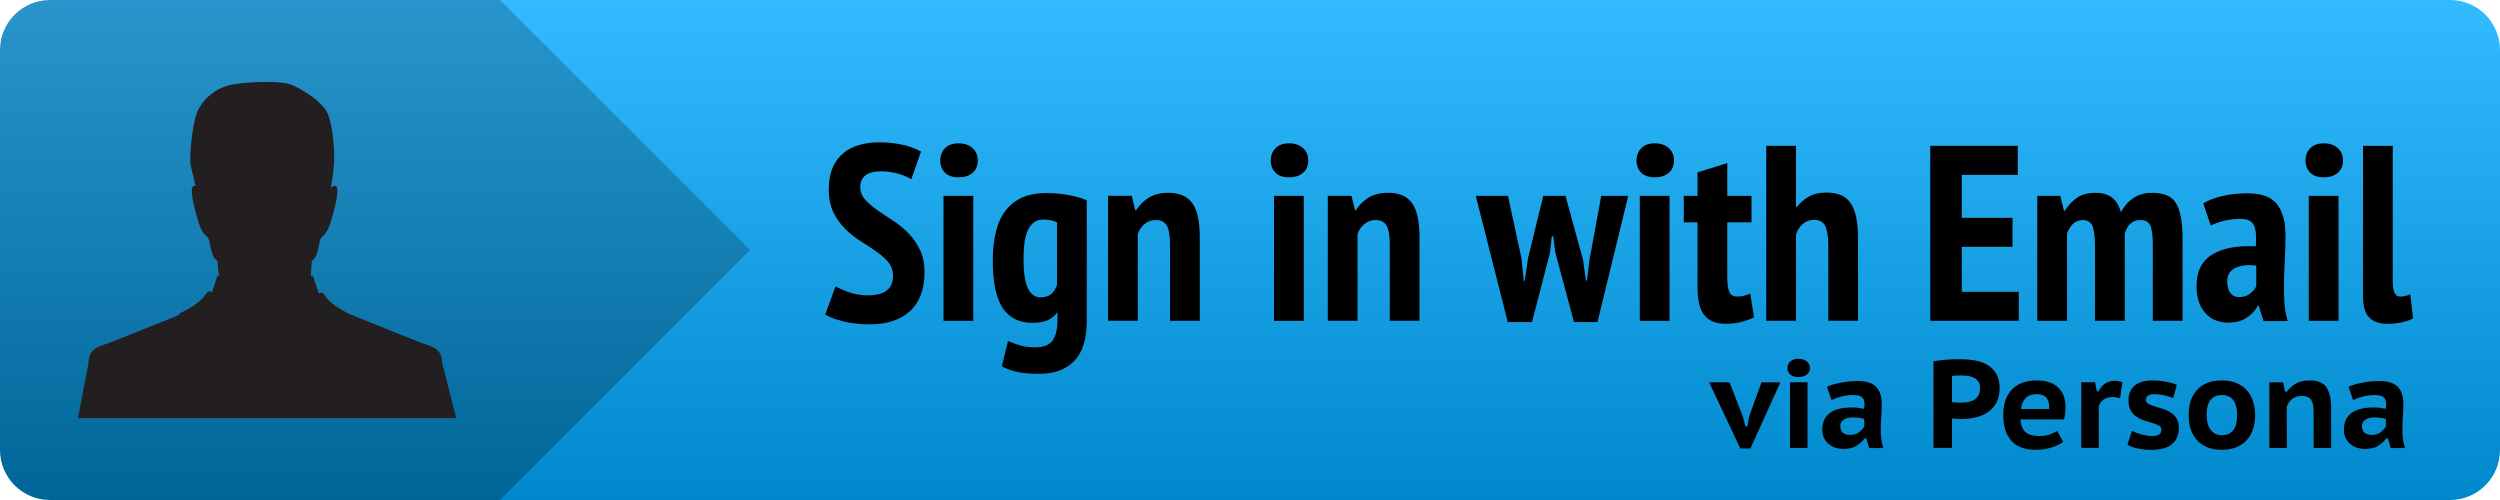
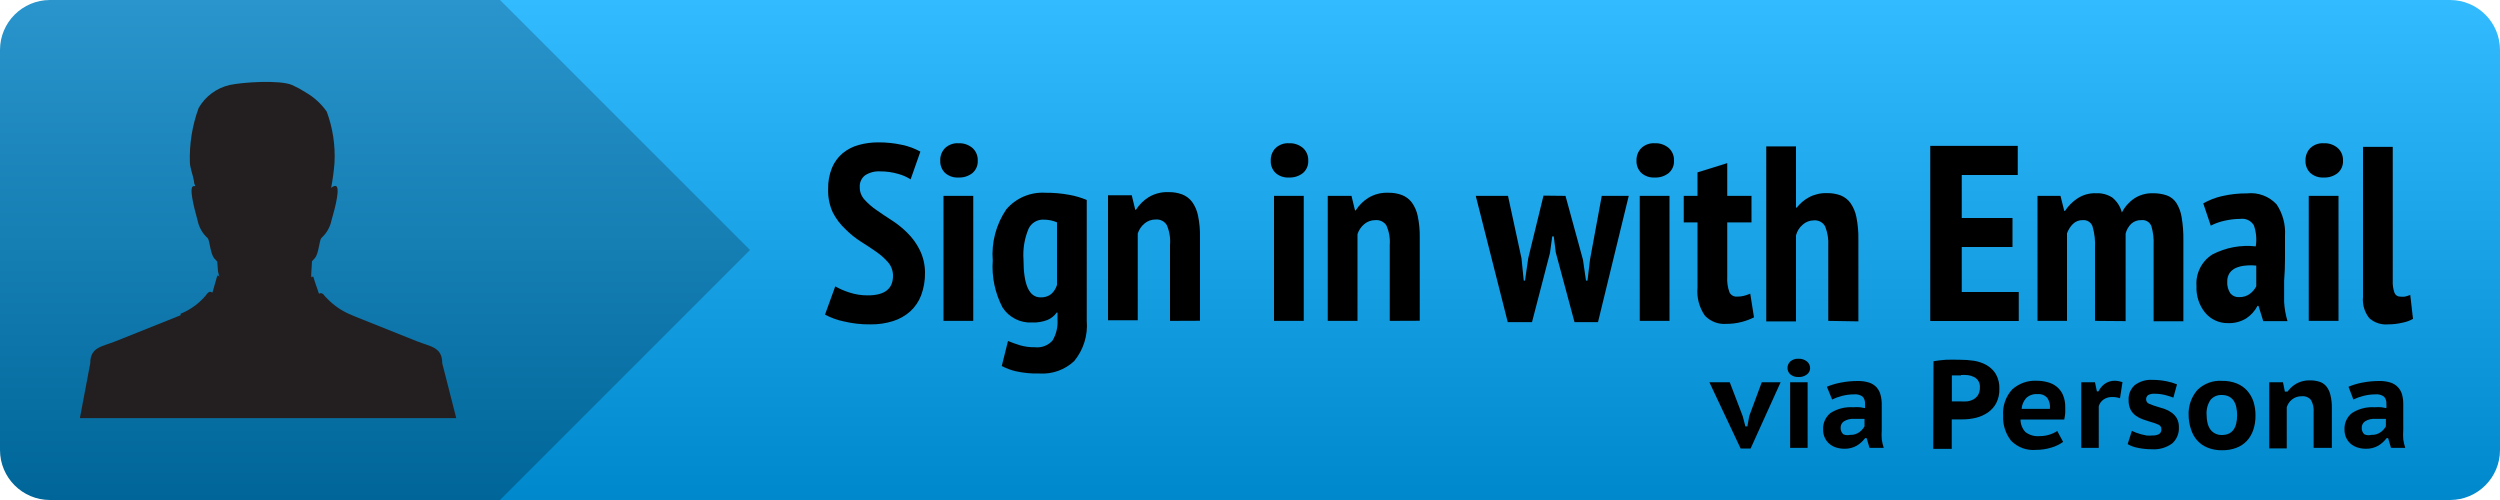
- <svg xmlns="http://www.w3.org/2000/svg" xmlns:xlink="http://www.w3.org/1999/xlink" version="1.1" x="0px" y="0px" width="200px" height="40px" viewBox="0 0 200 40" overflow="visible" enable-background="new 0 0 200 40" xml:space="preserve">
+ <svg xmlns="http://www.w3.org/2000/svg" viewBox="0 0 200 40">
  <defs>
- </defs>
-   <g>
-     <defs>
-       <polygon id="SVGID_2_" points="200,0 39,0 59,20 39,40 200,40   " />
-     </defs>
-     <clipPath id="SVGID_3_">
-       <use xlink:href="#SVGID_2_" overflow="visible" />
+     <style>.cls-1{fill:none;}.cls-2{clip-path:url(#clip-path);}.cls-3{fill:url(#linear-gradient);}.cls-4{clip-path:url(#clip-path-2);}.cls-5{fill:url(#linear-gradient-2);}.cls-6{fill:#231f20;}</style>
+     <clipPath id="clip-path">
+       <polygon id="SVGID" class="cls-1" points="200 0 39 0 59 20 39 40 200 40 200 0" />
    </clipPath>
-     <linearGradient id="SVGID_4_" gradientUnits="userSpaceOnUse" x1="99.999" y1="0" x2="99.999" y2="40.001">
-       <stop offset="0" style="stop-color:#33BBFF" />
-       <stop offset="1" style="stop-color:#0088CC" />
+     <linearGradient id="linear-gradient" x1="100" x2="100" y2="40" gradientUnits="userSpaceOnUse">
+       <stop offset="0" stop-color="#3bf" />
+       <stop offset="1" stop-color="#08c" />
    </linearGradient>
-     <path clip-path="url(#SVGID_3_)" fill="url(#SVGID_4_)" d="M200,36c0,2.209-1.791,4-4,4H4c-2.209,0-4-1.791-4-4V4   c0-2.209,1.791-4,4-4h192c2.209,0,4,1.791,4,4V36z" />
+     <clipPath id="clip-path-2">
+       <polygon id="SVGID-2" data-name="SVGID" class="cls-1" points="0 0 40 0 60 20 40 40 0 40 0 0" />
+     </clipPath>
+     <linearGradient id="linear-gradient-2" x1="100" x2="100" y2="40" gradientUnits="userSpaceOnUse">
+       <stop offset="0" stop-color="#2995cc" />
+       <stop offset="1" stop-color="#069" />
+     </linearGradient>
+   </defs>
+   <g id="Background">
+     <g class="cls-2">
+       <rect class="cls-3" width="200" height="40" rx="4" ry="4" />
+     </g>
+     <g class="cls-4">
+       <rect class="cls-5" width="200" height="40" rx="4" ry="4" />
+     </g>
+     <path d="M139.42,33.3l.21.81h.16l.15-.83,1-2.7h1.51l-2.4,5.3h-.8l-2.5-5.3h1.63Z" />
+     <path d="M143,29.45a.7.7,0,0,1,.23-.54.92.92,0,0,1,.65-.21,1,1,0,0,1,.68.22.68.68,0,0,1,.25.53.63.63,0,0,1-.25.5,1,1,0,0,1-.68.21.93.93,0,0,1-.65-.21A.65.65,0,0,1,143,29.45Zm.21,1.13h1.4v5.25h-1.4Z" />
+     <path d="M146.15,30.94a5.28,5.28,0,0,1,1.11-.33,6.93,6.93,0,0,1,1.36-.13,2.84,2.84,0,0,1,.92.13,1.4,1.4,0,0,1,.59.38,1.43,1.43,0,0,1,.31.59,2.83,2.83,0,0,1,.1.76q0,.51,0,1t0,1.06a5.41,5.41,0,0,0,0,.74,3.94,3.94,0,0,0,.16.69h-1.14l-.23-.78h-.12a2.41,2.41,0,0,1-.66.6,1.92,1.92,0,0,1-1,.25,2.1,2.1,0,0,1-.69-.11,1.55,1.55,0,0,1-.54-.31,1.44,1.44,0,0,1-.35-.49,1.47,1.47,0,0,1-.12-.61,1.59,1.59,0,0,1,.59-1.34,3,3,0,0,1,1.81-.46,3.59,3.59,0,0,1,.56,0l.39.07a2.68,2.68,0,0,0,0-.36.74.74,0,0,0-.19-.56,1,1,0,0,0-.71-.18,3.82,3.82,0,0,0-.93.12,4.2,4.2,0,0,0-.8.29ZM148,34.79a1.18,1.18,0,0,0,.75-.22,1.5,1.5,0,0,0,.41-.46v-.6l-.15,0-.23,0-.25,0h-.22a1.34,1.34,0,0,0-.8.2.59.59,0,0,0-.26.49.68.68,0,0,0,.21.54A.81.81,0,0,0,148,34.79Z" />
+     <path d="M154.68,28.9c.3-.05.63-.1,1-.12s.73,0,1.1,0a7.63,7.63,0,0,1,1.13.08,3,3,0,0,1,1,.34,2.07,2.07,0,0,1,.75.71,2.22,2.22,0,0,1,.29,1.21,2.36,2.36,0,0,1-.25,1.13,2.14,2.14,0,0,1-.67.75,2.87,2.87,0,0,1-.94.42,4.41,4.41,0,0,1-1.09.13h-.68l-.18,0v2.36h-1.48Zm2.2,1.13h-.41l-.32,0v2.08l.13,0,.19,0h.32a4.14,4.14,0,0,0,.58,0,1.4,1.4,0,0,0,.52-.17,1,1,0,0,0,.36-.35,1.14,1.14,0,0,0,.14-.61.84.84,0,0,0-.47-.82,1.56,1.56,0,0,0-.49-.15A3.89,3.89,0,0,0,156.88,30Z" />
+     <path d="M165.05,35.35a3,3,0,0,1-.92.45,4.15,4.15,0,0,1-1.25.19,2.46,2.46,0,0,1-2-.74,3,3,0,0,1-.63-2,2.81,2.81,0,0,1,.71-2.08,2.72,2.72,0,0,1,2-.71,3.32,3.32,0,0,1,.83.11,2,2,0,0,1,.73.35,1.76,1.76,0,0,1,.51.66,2.41,2.41,0,0,1,.19,1c0,.14,0,.29,0,.46a4.38,4.38,0,0,1-.08.52h-3.5a1.48,1.48,0,0,0,.39,1,1.61,1.61,0,0,0,1.13.33,2.59,2.59,0,0,0,1.42-.41ZM163,31.53a1.17,1.17,0,0,0-.92.33,1.45,1.45,0,0,0-.35.85h2.26a1.27,1.27,0,0,0-.2-.87A.92.92,0,0,0,163,31.53Z" />
+     <path d="M169.6,31.86a1.89,1.89,0,0,0-.6-.1,1.19,1.19,0,0,0-.73.21,1,1,0,0,0-.37.53v3.33h-1.4V30.58h1.1l.15.73h.13a1.54,1.54,0,0,1,.54-.63,1.36,1.36,0,0,1,.76-.22,2.1,2.1,0,0,1,.62.11Z" />
+     <path d="M170.55,34.47l.33.14.4.13.44.1a2.53,2.53,0,0,0,.46,0,1.12,1.12,0,0,0,.54-.11.43.43,0,0,0,.19-.41.38.38,0,0,0-.26-.36,5.2,5.2,0,0,0-.64-.22l-.58-.19a2.23,2.23,0,0,1-.56-.29,1.46,1.46,0,0,1-.42-.48,1.58,1.58,0,0,1-.16-.76,1.49,1.49,0,0,1,.49-1.21,2.12,2.12,0,0,1,1.41-.42,5.7,5.7,0,0,1,1.13.11,4.2,4.2,0,0,1,.84.25l-.29,1.06a6.49,6.49,0,0,0-.67-.21,3.3,3.3,0,0,0-.82-.1,1,1,0,0,0-.52.1.4.4,0,0,0-.17.37.37.37,0,0,0,.26.34,5.44,5.44,0,0,0,.65.23l.58.18a2.13,2.13,0,0,1,.55.29,1.49,1.49,0,0,1,.42.46,1.42,1.42,0,0,1,.16.71,1.61,1.61,0,0,1-.54,1.3,2.48,2.48,0,0,1-1.63.46,5.42,5.42,0,0,1-1.1-.11,2.55,2.55,0,0,1-.83-.3Z" />
+     <path d="M175.09,33.21a2.88,2.88,0,0,1,.69-2,2.56,2.56,0,0,1,2-.74,3,3,0,0,1,1.17.21,2.24,2.24,0,0,1,.83.58,2.49,2.49,0,0,1,.5.88,3.56,3.56,0,0,1,.16,1.1,3.49,3.49,0,0,1-.18,1.16,2.42,2.42,0,0,1-.52.88,2.23,2.23,0,0,1-.84.55,3.12,3.12,0,0,1-1.12.19,3,3,0,0,1-1.18-.21,2.25,2.25,0,0,1-.83-.58,2.44,2.44,0,0,1-.49-.88A3.61,3.61,0,0,1,175.09,33.21Zm1.44,0a2.63,2.63,0,0,0,.07.62,1.53,1.53,0,0,0,.21.5,1.09,1.09,0,0,0,.38.34,1.12,1.12,0,0,0,.56.13q1.22,0,1.22-1.6a3,3,0,0,0-.07-.64,1.48,1.48,0,0,0-.21-.51,1,1,0,0,0-.38-.33,1.23,1.23,0,0,0-.57-.12,1.11,1.11,0,0,0-.89.38A1.88,1.88,0,0,0,176.53,33.21Z" />
+     <path d="M185.09,35.83V33a1.76,1.76,0,0,0-.21-1,.84.84,0,0,0-.74-.3,1.21,1.21,0,0,0-.77.25,1.26,1.26,0,0,0-.43.63q0,.82,0,1.65t0,1.64h-1.4V30.58h1.1l.15.75H183a2.3,2.3,0,0,1,.69-.63,2.11,2.11,0,0,1,1.12-.27,2.41,2.41,0,0,1,.75.11,1.15,1.15,0,0,1,.54.36,1.73,1.73,0,0,1,.33.68,4.24,4.24,0,0,1,.12,1.08v3.17Z" />
+     <path d="M187.88,30.94a5.25,5.25,0,0,1,1.1-.33,6.92,6.92,0,0,1,1.35-.13,2.85,2.85,0,0,1,.93.13,1.4,1.4,0,0,1,.59.38,1.45,1.45,0,0,1,.32.59,2.91,2.91,0,0,1,.09.76q0,.51,0,1c0,.33,0,.69,0,1.06a5.41,5.41,0,0,0,0,.74,3.85,3.85,0,0,0,.16.69h-1.14l-.23-.78h-.12a2.38,2.38,0,0,1-.66.6,1.91,1.91,0,0,1-1,.25,2.1,2.1,0,0,1-.7-.11,1.54,1.54,0,0,1-.54-.31,1.47,1.47,0,0,1-.35-.49,1.5,1.5,0,0,1-.12-.61,1.59,1.59,0,0,1,.6-1.34,3,3,0,0,1,1.8-.46,3.61,3.61,0,0,1,.56,0l.39.07a2.52,2.52,0,0,0,0-.36.74.74,0,0,0-.19-.56,1,1,0,0,0-.71-.18,3.82,3.82,0,0,0-.93.12,4.26,4.26,0,0,0-.81.29Zm1.83,3.85a1.19,1.19,0,0,0,.75-.22,1.55,1.55,0,0,0,.41-.46v-.6l-.16,0-.23,0-.25,0H190a1.33,1.33,0,0,0-.8.2.59.59,0,0,0-.26.49.68.68,0,0,0,.2.54A.81.81,0,0,0,189.71,34.79Z" />
  </g>
-   <g>
-     <defs>
-       <polygon id="SVGID_1_" points="0,0 40,0 60,20 40,40 0,40   " />
-     </defs>
-     <clipPath id="SVGID_5_">
-       <use xlink:href="#SVGID_1_" overflow="visible" />
-     </clipPath>
-     <linearGradient id="SVGID_6_" gradientUnits="userSpaceOnUse" x1="99.999" y1="0" x2="99.999" y2="40.001">
-       <stop offset="0" style="stop-color:#2995CC" />
-       <stop offset="1" style="stop-color:#006699" />
-     </linearGradient>
-     <path clip-path="url(#SVGID_5_)" fill="url(#SVGID_6_)" d="M200,36c0,2.209-1.791,4-4,4H4c-2.209,0-4-1.791-4-4V4   c0-2.209,1.791-4,4-4h192c2.209,0,4,1.791,4,4V36z" />
+   <g id="Layer_1" data-name="Layer 1">
+     <path id="vCard" class="cls-6" d="M35.38,29.06c0-1.29-.91-1.32-2-1.75l-5-2-.26-.11h0a5.64,5.64,0,0,1-2-1.37h0L26,23.71v0h0c-.13-.2-.27-.29-.38-.25h0c-.14.07-.11,0-.17-.16-.14-.37-.36-1.07-.39-1.17s-.19.3-.16-.23l.06-1,.22-.24c.33-.38.35-1.37.52-1.61a2.61,2.61,0,0,0,.82-1.42c.33-1.13.73-2.74.31-2.76a.52.52,0,0,0-.34.17,18.8,18.8,0,0,0,.27-2,10.26,10.26,0,0,0-.62-4.11A5.26,5.26,0,0,0,24.47,7.4a8.44,8.44,0,0,0-1.1-.6c-1-.42-3.95-.23-5,0a3.86,3.86,0,0,0-2.48,1.84,11.57,11.57,0,0,0-.7,4.35c0,.41.27,1.1.33,1.52,0,.22.07.22.1.38a.29.29,0,0,0-.12,0c-.42,0,0,1.64.31,2.76a2.61,2.61,0,0,0,.82,1.42c.16.24.19,1.23.52,1.61l.23.25.06.79.11.44c-.05-.12-.15-.21-.2,0L17,23.39a.08.08,0,0,0-.06,0c-.14-.12-.32,0-.49.26a5.17,5.17,0,0,1-2,1.45v.12l-.23.09-5,2c-1.08.43-2,.46-2,1.75l-.83,4.39H36.5Z" />
+     <path d="M71.44,22.07A1.63,1.63,0,0,0,71.06,21a5,5,0,0,0-.95-.85q-.57-.4-1.24-.82a7.31,7.31,0,0,1-1.24-1,4.89,4.89,0,0,1-1-1.32,4.13,4.13,0,0,1-.38-1.86,4.31,4.31,0,0,1,.31-1.73,3.09,3.09,0,0,1,.85-1.16,3.44,3.44,0,0,1,1.28-.66,5.76,5.76,0,0,1,1.58-.21,8.6,8.6,0,0,1,1.9.2,5.15,5.15,0,0,1,1.46.54l-.78,2.22a3.55,3.55,0,0,0-1-.44,5.05,5.05,0,0,0-1.45-.2,2,2,0,0,0-1.2.32,1.11,1.11,0,0,0-.42.94,1.45,1.45,0,0,0,.38,1,5.38,5.38,0,0,0,.95.83q.57.4,1.24.83a7.4,7.4,0,0,1,1.24,1A5,5,0,0,1,73.58,20,4.09,4.09,0,0,1,74,21.79a5,5,0,0,1-.31,1.84,3.36,3.36,0,0,1-.88,1.29,3.79,3.79,0,0,1-1.37.77,5.75,5.75,0,0,1-1.78.26,8.73,8.73,0,0,1-2.17-.24A5.55,5.55,0,0,1,66,25.17l.82-2.26a5.92,5.92,0,0,0,1.1.48,4.62,4.62,0,0,0,1.5.24Q71.44,23.63,71.44,22.07Z" />
+     <path d="M75.22,12.85a1.36,1.36,0,0,1,.38-1,1.44,1.44,0,0,1,1.08-.39,1.61,1.61,0,0,1,1.12.38,1.28,1.28,0,0,1,.42,1,1.22,1.22,0,0,1-.42,1,1.66,1.66,0,0,1-1.12.36,1.48,1.48,0,0,1-1.08-.37A1.29,1.29,0,0,1,75.22,12.85Zm.26,2.82h2.38v10H75.48Z" />
+     <path d="M86.94,25.67a4.46,4.46,0,0,1-1,3.21,3.7,3.7,0,0,1-2.78,1,7.74,7.74,0,0,1-1.94-.19,4.62,4.62,0,0,1-1.08-.41l.5-2q.44.18.95.34a4.07,4.07,0,0,0,1.21.16,1.62,1.62,0,0,0,1.41-.55,2.9,2.9,0,0,0,.39-1.67V25h-.06a1.71,1.71,0,0,1-.75.6,3.11,3.11,0,0,1-1.21.2,2.65,2.65,0,0,1-2.37-1.19,7,7,0,0,1-.79-3.77,6.37,6.37,0,0,1,1.09-4.1,3.81,3.81,0,0,1,3.11-1.32,10.06,10.06,0,0,1,1.94.17,6.3,6.3,0,0,1,1.38.41Zm-3.7-1.88a1.29,1.29,0,0,0,.85-.26,1.6,1.6,0,0,0,.47-.74v-5a2.48,2.48,0,0,0-.49-.16,2.92,2.92,0,0,0-.63-.06,1.27,1.27,0,0,0-1.15.72,5.38,5.38,0,0,0-.41,2.48Q81.88,23.79,83.24,23.79Z" />
+     <path d="M93.6,25.67V19.59A3.26,3.26,0,0,0,93.34,18a.94.94,0,0,0-.88-.44,1.36,1.36,0,0,0-.9.32,1.75,1.75,0,0,0-.54.8v6.94H88.64v-10h1.9l.28,1.16h.06a3.22,3.22,0,0,1,1-1,2.89,2.89,0,0,1,1.62-.41,3,3,0,0,1,1.07.18,1.81,1.81,0,0,1,.79.59,2.81,2.81,0,0,1,.48,1.1A7.73,7.73,0,0,1,96,19v6.66Z" />
+     <path d="M101.66,12.85a1.36,1.36,0,0,1,.38-1,1.44,1.44,0,0,1,1.08-.39,1.61,1.61,0,0,1,1.12.38,1.29,1.29,0,0,1,.42,1,1.23,1.23,0,0,1-.42,1,1.67,1.67,0,0,1-1.12.36,1.48,1.48,0,0,1-1.08-.37A1.29,1.29,0,0,1,101.66,12.85Zm.26,2.82h2.38v10h-2.38Z" />
+     <path d="M111.18,25.67V19.59a3.27,3.27,0,0,0-.26-1.54.94.94,0,0,0-.88-.44,1.36,1.36,0,0,0-.9.32,1.75,1.75,0,0,0-.54.8v6.94h-2.38v-10h1.9l.28,1.16h.06a3.22,3.22,0,0,1,1-1,2.89,2.89,0,0,1,1.62-.41,3,3,0,0,1,1.07.18,1.82,1.82,0,0,1,.79.59,2.8,2.8,0,0,1,.48,1.1,7.73,7.73,0,0,1,.16,1.71v6.66Z" />
+     <path d="M125.24,15.67l1.4,5.12.24,1.66H127l.2-1.68.94-5.1h2.16l-2.46,10.1h-1.88l-1.5-5.58-.16-1.28h-.12L124,20.23l-1.44,5.54h-1.94l-2.56-10.1h2.58l1.08,5,.18,1.78H122l.26-1.8,1.22-5Z" />
+     <path d="M130.92,12.85a1.36,1.36,0,0,1,.38-1,1.44,1.44,0,0,1,1.08-.39,1.61,1.61,0,0,1,1.12.38,1.28,1.28,0,0,1,.42,1,1.22,1.22,0,0,1-.42,1,1.66,1.66,0,0,1-1.12.36,1.48,1.48,0,0,1-1.08-.37A1.29,1.29,0,0,1,130.92,12.85Zm.26,2.82h2.38v10h-2.38Z" />
+     <path d="M134.7,15.67h1.1V13.79l2.38-.74v2.62h1.94v2.12h-1.94v4.36a3.11,3.11,0,0,0,.17,1.22.62.62,0,0,0,.61.36,2.22,2.22,0,0,0,.54-.06,3.45,3.45,0,0,0,.52-.18l.3,1.9a5.16,5.16,0,0,1-1,.37,4.83,4.83,0,0,1-1.22.15,2.13,2.13,0,0,1-1.71-.66A3.39,3.39,0,0,1,135.8,23V17.79h-1.1Z" />
+     <path d="M146.26,25.67v-6a3.58,3.58,0,0,0-.25-1.56.93.93,0,0,0-.91-.48,1.33,1.33,0,0,0-.88.34,1.66,1.66,0,0,0-.54.86v6.88H141.3v-14h2.38v4.9h.06a3.16,3.16,0,0,1,1-.84,2.88,2.88,0,0,1,1.43-.32,3,3,0,0,1,1.08.18,1.79,1.79,0,0,1,.78.6,2.92,2.92,0,0,1,.48,1.13,8.36,8.36,0,0,1,.16,1.79v6.56Z" />
+     <path d="M154.42,11.67h7V14h-4.48v3.44H161v2.32h-4.06v3.6h4.56v2.32h-7.08Z" />
+     <path d="M167.6,25.67V19.85a5.24,5.24,0,0,0-.2-1.75.76.76,0,0,0-.78-.49,1.07,1.07,0,0,0-.79.31,2,2,0,0,0-.47.75v7H163v-10h1.84l.3,1.2h.06a3.53,3.53,0,0,1,1-1,2.54,2.54,0,0,1,1.51-.41,2.18,2.18,0,0,1,1.27.34,2.25,2.25,0,0,1,.77,1.2,3,3,0,0,1,1-1.13,2.59,2.59,0,0,1,1.46-.41,3.33,3.33,0,0,1,1.13.17,1.54,1.54,0,0,1,.76.59,3,3,0,0,1,.43,1.15,10.15,10.15,0,0,1,.14,1.85v6.48h-2.38V19.59a4.59,4.59,0,0,0-.18-1.5.76.76,0,0,0-.8-.48,1.14,1.14,0,0,0-.81.29,1.66,1.66,0,0,0-.45.79v7Z" />
+     <path d="M176.26,16.27a5.43,5.43,0,0,1,1.5-.58,8.63,8.63,0,0,1,2-.22,2.81,2.81,0,0,1,2.37.88,4.06,4.06,0,0,1,.67,2.5q0,.94,0,1.85t-.07,1.78q0,.87,0,1.68a6.62,6.62,0,0,0,.27,1.53h-1.94l-.38-1.22h-.08a2.69,2.69,0,0,1-.9,1,2.61,2.61,0,0,1-1.46.38A2.32,2.32,0,0,1,176.4,25a3.12,3.12,0,0,1-.68-2.11A2.74,2.74,0,0,1,177,20.35a6.08,6.08,0,0,1,3.46-.64,3.46,3.46,0,0,0-.15-1.68,1.07,1.07,0,0,0-1.07-.52,5.8,5.8,0,0,0-1.24.14,4.62,4.62,0,0,0-1.14.4Zm2.86,7.5a1.37,1.37,0,0,0,.88-.27,1.78,1.78,0,0,0,.5-.59V21.25a3.88,3.88,0,0,0-.88,0,2.41,2.41,0,0,0-.74.18,1.19,1.19,0,0,0-.51.41,1.17,1.17,0,0,0-.19.69,1.51,1.51,0,0,0,.25.94A.83.83,0,0,0,179.12,23.77Z" />
+     <path d="M184.44,12.85a1.36,1.36,0,0,1,.38-1,1.44,1.44,0,0,1,1.08-.39,1.6,1.6,0,0,1,1.12.38,1.28,1.28,0,0,1,.42,1,1.22,1.22,0,0,1-.42,1,1.66,1.66,0,0,1-1.12.36,1.48,1.48,0,0,1-1.08-.37A1.29,1.29,0,0,1,184.44,12.85Zm.26,2.82h2.38v10H184.7Z" />
+     <path d="M191.42,22.43a2.57,2.57,0,0,0,.14,1,.48.48,0,0,0,.46.3,1.82,1.82,0,0,0,.37,0,2.4,2.4,0,0,0,.43-.14l.22,1.92a2.71,2.71,0,0,1-.82.3,5,5,0,0,1-1.18.14,2,2,0,0,1-1.5-.5,2.36,2.36,0,0,1-.5-1.7v-12h2.38Z" />
  </g>
-   <path d="M139.421,33.303l0.21,0.811h0.16l0.15-0.83l0.979-2.7h1.511l-2.4,5.3h-0.801l-2.5-5.3h1.631L139.421,33.303z" />
-   <path d="M142.991,29.453c0-0.214,0.076-0.392,0.229-0.535c0.154-0.144,0.37-0.215,0.65-0.215c0.287,0,0.514,0.073,0.68,0.22  c0.167,0.146,0.25,0.323,0.25,0.53c0,0.193-0.083,0.36-0.25,0.5c-0.166,0.14-0.393,0.21-0.68,0.21c-0.28,0-0.496-0.07-0.65-0.21  C143.067,29.813,142.991,29.646,142.991,29.453z M143.201,30.583h1.4v5.25h-1.4V30.583z" />
-   <path d="M146.15,30.943c0.301-0.134,0.669-0.243,1.105-0.33s0.889-0.13,1.355-0.13c0.366,0,0.675,0.043,0.925,0.13  s0.448,0.212,0.595,0.375s0.252,0.359,0.314,0.59c0.064,0.229,0.096,0.485,0.096,0.765c0,0.34-0.014,0.677-0.04,1.01  c-0.026,0.334-0.04,0.688-0.04,1.061c0,0.253,0.017,0.5,0.05,0.74c0.034,0.239,0.087,0.47,0.16,0.689h-1.14l-0.23-0.779h-0.119  c-0.174,0.233-0.395,0.433-0.66,0.6c-0.268,0.167-0.61,0.25-1.031,0.25c-0.253,0-0.484-0.037-0.694-0.11s-0.39-0.178-0.54-0.314  s-0.267-0.299-0.35-0.485c-0.084-0.187-0.125-0.39-0.125-0.61c0-0.593,0.197-1.041,0.595-1.345c0.396-0.303,0.998-0.455,1.806-0.455  c0.186,0,0.373,0.016,0.559,0.045c0.188,0.03,0.317,0.052,0.391,0.065c0.02-0.14,0.03-0.26,0.03-0.36c0-0.253-0.063-0.439-0.19-0.56  s-0.363-0.181-0.71-0.181c-0.319,0-0.632,0.039-0.935,0.115c-0.304,0.077-0.572,0.172-0.805,0.285L146.15,30.943z M147.98,34.793  c0.314,0,0.564-0.073,0.75-0.22c0.188-0.146,0.324-0.3,0.41-0.46v-0.601c-0.033-0.013-0.084-0.026-0.154-0.04  c-0.07-0.013-0.146-0.026-0.23-0.04c-0.084-0.013-0.166-0.022-0.25-0.029s-0.158-0.011-0.225-0.011c-0.36,0-0.627,0.065-0.801,0.195  c-0.173,0.13-0.26,0.292-0.26,0.485c0,0.24,0.068,0.42,0.205,0.54S147.748,34.793,147.98,34.793z" />
-   <path d="M154.681,28.903c0.3-0.054,0.634-0.096,1-0.125c0.366-0.03,0.733-0.045,1.101-0.045c0.373,0,0.75,0.028,1.129,0.085  c0.381,0.057,0.723,0.17,1.025,0.34c0.304,0.17,0.552,0.406,0.745,0.71s0.29,0.705,0.29,1.205c0,0.439-0.084,0.814-0.25,1.125  c-0.166,0.31-0.389,0.562-0.665,0.755s-0.592,0.335-0.944,0.425c-0.354,0.09-0.717,0.135-1.09,0.135c-0.034,0-0.091,0-0.171,0  c-0.079,0-0.165-0.001-0.255-0.005c-0.09-0.003-0.175-0.008-0.255-0.015s-0.14-0.014-0.181-0.021v2.36h-1.479V28.903z   M156.881,30.033c-0.141,0-0.275,0.003-0.405,0.01s-0.235,0.021-0.315,0.04v2.08c0.027,0.007,0.07,0.014,0.131,0.02  c0.06,0.007,0.123,0.012,0.189,0.016c0.066,0.003,0.129,0.007,0.186,0.01c0.057,0.004,0.102,0.005,0.135,0.005  c0.193,0,0.387-0.013,0.58-0.04c0.193-0.026,0.365-0.083,0.516-0.17c0.149-0.087,0.271-0.205,0.364-0.354  c0.093-0.15,0.14-0.352,0.14-0.605c0-0.213-0.043-0.385-0.129-0.515c-0.088-0.13-0.203-0.231-0.346-0.306  c-0.144-0.073-0.307-0.123-0.49-0.149S157.067,30.033,156.881,30.033z" />
-   <path d="M165.051,35.353c-0.227,0.174-0.535,0.322-0.925,0.445s-0.809,0.186-1.255,0.186c-0.9,0-1.561-0.247-1.98-0.74  s-0.63-1.17-0.63-2.03c0-0.913,0.237-1.604,0.71-2.075c0.474-0.47,1.141-0.705,2-0.705c0.28,0,0.557,0.035,0.83,0.105  s0.517,0.187,0.73,0.35c0.213,0.164,0.385,0.384,0.515,0.66c0.13,0.277,0.194,0.618,0.194,1.025c0,0.14-0.008,0.293-0.024,0.46  s-0.045,0.34-0.085,0.52h-3.5c0.033,0.454,0.165,0.789,0.395,1.005c0.23,0.217,0.605,0.325,1.125,0.325  c0.313,0,0.596-0.045,0.846-0.135s0.441-0.182,0.574-0.275L165.051,35.353z M162.951,31.533c-0.414,0-0.721,0.111-0.92,0.335  c-0.2,0.224-0.317,0.508-0.351,0.854h2.261c0.025-0.366-0.041-0.656-0.201-0.87C163.581,31.64,163.317,31.533,162.951,31.533z" />
-   <path d="M169.601,31.863c-0.2-0.066-0.399-0.101-0.6-0.101c-0.294,0-0.535,0.07-0.726,0.21c-0.189,0.141-0.314,0.317-0.375,0.53  v3.33h-1.399v-5.25h1.1l0.15,0.73h0.13c0.133-0.273,0.312-0.483,0.535-0.631c0.223-0.146,0.479-0.22,0.765-0.22  c0.181,0,0.387,0.037,0.62,0.11L169.601,31.863z" />
-   <path d="M170.551,34.473c0.094,0.047,0.201,0.094,0.325,0.141c0.123,0.047,0.257,0.09,0.399,0.13c0.144,0.04,0.291,0.073,0.44,0.1  c0.149,0.027,0.302,0.04,0.455,0.04c0.233,0,0.415-0.036,0.545-0.109s0.194-0.21,0.194-0.41c0-0.16-0.086-0.278-0.26-0.355  c-0.173-0.076-0.387-0.151-0.64-0.225c-0.187-0.054-0.382-0.117-0.585-0.19s-0.391-0.171-0.561-0.295  c-0.17-0.123-0.31-0.285-0.42-0.484c-0.109-0.2-0.164-0.454-0.164-0.761c0-0.526,0.163-0.928,0.49-1.205  c0.326-0.276,0.796-0.415,1.409-0.415c0.4,0,0.775,0.035,1.125,0.105c0.351,0.07,0.632,0.151,0.845,0.245l-0.289,1.06  c-0.174-0.066-0.396-0.135-0.666-0.205c-0.27-0.069-0.545-0.104-0.824-0.104c-0.234,0-0.407,0.035-0.521,0.104  c-0.113,0.07-0.17,0.192-0.17,0.365c0,0.153,0.089,0.269,0.265,0.345c0.178,0.077,0.393,0.152,0.646,0.226  c0.187,0.053,0.382,0.115,0.585,0.185c0.203,0.07,0.389,0.165,0.555,0.285c0.167,0.12,0.305,0.275,0.416,0.465  c0.109,0.19,0.164,0.429,0.164,0.715c0,0.561-0.182,0.994-0.545,1.301s-0.908,0.46-1.635,0.46c-0.394,0-0.76-0.035-1.1-0.105  s-0.617-0.172-0.83-0.305L170.551,34.473z" />
-   <path d="M175.091,33.213c0-0.866,0.229-1.547,0.69-2.04c0.459-0.493,1.116-0.74,1.97-0.74c0.446,0,0.837,0.07,1.17,0.21  c0.333,0.141,0.61,0.335,0.83,0.585s0.385,0.544,0.495,0.881c0.109,0.336,0.165,0.705,0.165,1.104c0,0.427-0.06,0.812-0.181,1.155  c-0.119,0.344-0.293,0.635-0.52,0.875s-0.505,0.423-0.835,0.55s-0.705,0.19-1.125,0.19c-0.454,0-0.847-0.07-1.181-0.21  c-0.333-0.141-0.609-0.335-0.83-0.585c-0.219-0.25-0.383-0.544-0.489-0.881C175.145,33.972,175.091,33.606,175.091,33.213z   M176.531,33.213c0,0.22,0.023,0.427,0.07,0.62c0.046,0.193,0.117,0.361,0.215,0.505c0.096,0.144,0.221,0.259,0.375,0.345  c0.152,0.087,0.34,0.131,0.56,0.131c0.813,0,1.22-0.534,1.22-1.601c0-0.233-0.021-0.448-0.064-0.645  c-0.044-0.197-0.113-0.367-0.211-0.511c-0.096-0.143-0.223-0.255-0.379-0.335c-0.157-0.08-0.346-0.12-0.565-0.12  c-0.38,0-0.679,0.127-0.896,0.381C176.639,32.236,176.531,32.646,176.531,33.213z" />
-   <path d="M185.091,35.833v-2.88c0-0.453-0.069-0.78-0.21-0.98c-0.14-0.199-0.387-0.3-0.74-0.3c-0.3,0-0.555,0.082-0.765,0.245  s-0.354,0.372-0.435,0.625c0,0.547,0.001,1.095,0.005,1.646c0.003,0.55,0.005,1.098,0.005,1.645h-1.4v-5.25h1.1l0.15,0.75h0.15  c0.174-0.246,0.403-0.458,0.689-0.635c0.287-0.177,0.66-0.266,1.121-0.266c0.279,0,0.527,0.035,0.744,0.105s0.396,0.189,0.54,0.36  c0.144,0.17,0.253,0.398,0.33,0.685c0.077,0.287,0.115,0.646,0.115,1.08v3.17H185.091z" />
-   <path d="M187.881,30.943c0.301-0.134,0.668-0.243,1.105-0.33c0.436-0.087,0.888-0.13,1.354-0.13c0.366,0,0.675,0.043,0.925,0.13  s0.449,0.212,0.596,0.375s0.251,0.359,0.314,0.59c0.063,0.229,0.096,0.485,0.096,0.765c0,0.34-0.014,0.677-0.041,1.01  c-0.026,0.334-0.039,0.688-0.039,1.061c0,0.253,0.016,0.5,0.049,0.74c0.034,0.239,0.088,0.47,0.16,0.689h-1.14l-0.229-0.779h-0.12  c-0.174,0.233-0.394,0.433-0.66,0.6s-0.61,0.25-1.03,0.25c-0.254,0-0.484-0.037-0.695-0.11c-0.209-0.073-0.39-0.178-0.539-0.314  c-0.15-0.137-0.268-0.299-0.351-0.485s-0.125-0.39-0.125-0.61c0-0.593,0.198-1.041,0.595-1.345c0.396-0.303,0.998-0.455,1.806-0.455  c0.187,0,0.373,0.016,0.56,0.045c0.188,0.03,0.316,0.052,0.391,0.065c0.02-0.14,0.029-0.26,0.029-0.36  c0-0.253-0.062-0.439-0.189-0.56s-0.363-0.181-0.711-0.181c-0.319,0-0.631,0.039-0.934,0.115c-0.305,0.077-0.572,0.172-0.806,0.285  L187.881,30.943z M189.711,34.793c0.313,0,0.563-0.073,0.75-0.22s0.323-0.3,0.41-0.46v-0.601c-0.033-0.013-0.085-0.026-0.155-0.04  c-0.069-0.013-0.146-0.026-0.229-0.04c-0.084-0.013-0.167-0.022-0.25-0.029c-0.084-0.007-0.158-0.011-0.226-0.011  c-0.36,0-0.626,0.065-0.8,0.195s-0.26,0.292-0.26,0.485c0,0.24,0.068,0.42,0.205,0.54S189.478,34.793,189.711,34.793z" />
-   <path id="vCard_1_" fill="#231F20" d="M35.376,29.057c-0.005-1.289-0.91-1.32-1.99-1.752l-5.043-2.021  c-0.088-0.032-0.174-0.069-0.26-0.108v-0.001c-0.896-0.407-1.688-0.969-1.978-1.367l-0.011-0.014l-0.003-0.007  c-0.017-0.024-0.034-0.052-0.05-0.075l-0.012-0.021l-0.002-0.007l-0.01-0.012V23.67c-0.134-0.201-0.27-0.292-0.385-0.253  l-0.007,0.004h-0.003H25.62l-0.006,0.004l-0.003,0.002l-0.006,0.004c-0.138,0.07-0.109-0.006-0.166-0.157  c-0.136-0.368-0.361-1.071-0.395-1.174c-0.053-0.192-0.193,0.305-0.161-0.23l0.058-0.968c0.093-0.101,0.167-0.182,0.219-0.238  c0.329-0.376,0.352-1.368,0.516-1.611c0.165-0.242,0.495-0.294,0.824-1.421c0.331-1.126,0.731-2.738,0.308-2.763  c-0.104-0.007-0.222,0.061-0.344,0.167c0.074-0.414,0.232-1.354,0.267-2.046c0.047-0.913-0.105-3.254-0.624-4.112  c-0.324-0.536-0.979-1.067-1.632-1.482c-0.391-0.249-0.781-0.455-1.1-0.595c-0.951-0.421-3.948-0.227-4.963,0  c-1.156,0.259-1.966,0.984-2.484,1.843c-0.516,0.859-0.747,3.434-0.701,4.347c0.021,0.409,0.267,1.101,0.329,1.522  c0.036,0.22,0.069,0.222,0.096,0.379c-0.044-0.017-0.085-0.026-0.125-0.023c-0.424,0.025-0.023,1.637,0.306,2.763  c0.33,1.127,0.658,1.18,0.823,1.421c0.165,0.243,0.188,1.235,0.519,1.611c0.052,0.06,0.131,0.145,0.23,0.251l0.062,0.789  l0.111,0.439c-0.051-0.125-0.151-0.207-0.198-0.043c-0.141,0.433-0.284,0.863-0.425,1.293c-0.016-0.021-0.038-0.034-0.065-0.035  c-0.137-0.123-0.322-0.017-0.49,0.263c-0.25,0.415-1.075,1.013-2.03,1.446l-0.015,0.052l-0.013,0.051l-0.005,0.02  c-0.076,0.033-0.15,0.066-0.229,0.095l-5.042,2.021c-1.08,0.432-1.985,0.463-1.991,1.752L6.24,33.449H36.5L35.376,29.057z" />
-   <path d="M71.442,22.066c0-0.426-0.126-0.79-0.38-1.09c-0.253-0.3-0.57-0.583-0.95-0.85c-0.38-0.267-0.793-0.54-1.24-0.82  c-0.447-0.28-0.86-0.607-1.24-0.98c-0.38-0.373-0.697-0.813-0.95-1.32c-0.253-0.506-0.38-1.126-0.38-1.86  c0-0.68,0.103-1.256,0.31-1.73c0.207-0.473,0.49-0.86,0.85-1.16c0.36-0.3,0.787-0.52,1.28-0.66c0.493-0.14,1.02-0.21,1.58-0.21  c0.68,0,1.313,0.067,1.9,0.2c0.586,0.133,1.073,0.313,1.46,0.54l-0.78,2.22c-0.227-0.16-0.563-0.307-1.01-0.44s-0.93-0.2-1.45-0.2  s-0.92,0.107-1.2,0.32c-0.28,0.213-0.42,0.527-0.42,0.94c0,0.374,0.126,0.704,0.38,0.99c0.253,0.287,0.57,0.563,0.95,0.83  c0.38,0.267,0.793,0.543,1.24,0.83s0.86,0.62,1.24,1c0.38,0.38,0.696,0.827,0.95,1.34s0.38,1.124,0.38,1.831  c0,0.706-0.103,1.319-0.31,1.84c-0.207,0.52-0.5,0.949-0.88,1.289s-0.837,0.598-1.37,0.771s-1.126,0.26-1.78,0.26  c-0.827,0-1.55-0.079-2.17-0.239s-1.097-0.34-1.43-0.541l0.82-2.26c0.267,0.16,0.633,0.32,1.1,0.48s0.967,0.24,1.5,0.24  C70.776,23.627,71.442,23.106,71.442,22.066z" />
-   <path d="M75.222,12.847c0-0.4,0.127-0.73,0.38-0.99c0.253-0.26,0.613-0.39,1.08-0.39s0.84,0.127,1.12,0.38  c0.28,0.253,0.42,0.587,0.42,1s-0.14,0.74-0.42,0.98c-0.28,0.24-0.653,0.36-1.12,0.36s-0.827-0.123-1.08-0.37  C75.349,13.57,75.222,13.247,75.222,12.847z M75.482,15.667h2.38v10h-2.38V15.667z" />
-   <path d="M86.942,25.666c0,1.453-0.333,2.523-1,3.211c-0.667,0.686-1.593,1.029-2.78,1.029c-0.827,0-1.474-0.062-1.94-0.189  s-0.827-0.264-1.08-0.41l0.5-2.02c0.293,0.119,0.61,0.232,0.95,0.34c0.34,0.105,0.743,0.16,1.21,0.16c0.68,0,1.15-0.184,1.41-0.551  c0.26-0.367,0.39-0.924,0.39-1.67v-0.54h-0.06c-0.187,0.267-0.437,0.467-0.75,0.601c-0.313,0.133-0.717,0.199-1.21,0.199  c-1.054,0-1.844-0.396-2.37-1.189c-0.527-0.793-0.79-2.051-0.79-3.77c0-1.854,0.363-3.22,1.09-4.1s1.763-1.32,3.11-1.32  c0.72,0,1.366,0.057,1.94,0.17c0.573,0.113,1.033,0.25,1.38,0.41V25.666z M83.242,23.787c0.36,0,0.643-0.088,0.85-0.261  c0.207-0.173,0.363-0.42,0.47-0.739v-5c-0.147-0.067-0.31-0.12-0.49-0.16c-0.18-0.04-0.39-0.06-0.63-0.06  c-0.494,0-0.877,0.24-1.15,0.72c-0.273,0.48-0.41,1.307-0.41,2.48C81.882,22.779,82.335,23.787,83.242,23.787z" />
-   <path d="M93.602,25.666v-6.08c0-0.733-0.087-1.247-0.26-1.54c-0.173-0.293-0.467-0.44-0.88-0.44c-0.347,0-0.647,0.107-0.9,0.32  c-0.253,0.214-0.433,0.48-0.54,0.8v6.939h-2.38v-10h1.9l0.28,1.16h0.06c0.24-0.387,0.566-0.717,0.98-0.99  c0.413-0.273,0.953-0.41,1.62-0.41c0.4,0,0.756,0.06,1.07,0.18c0.313,0.12,0.577,0.317,0.79,0.59c0.213,0.273,0.373,0.64,0.48,1.1  c0.106,0.46,0.16,1.03,0.16,1.71v6.66H93.602z" />
-   <path d="M101.662,12.847c0-0.4,0.127-0.73,0.38-0.99c0.253-0.26,0.612-0.39,1.079-0.39s0.841,0.127,1.121,0.38  c0.279,0.253,0.42,0.587,0.42,1s-0.141,0.74-0.42,0.98c-0.28,0.24-0.654,0.36-1.121,0.36s-0.826-0.123-1.079-0.37  C101.789,13.57,101.662,13.247,101.662,12.847z M101.922,15.667h2.38v10h-2.38V15.667z" />
-   <path d="M111.182,25.666v-6.08c0-0.733-0.087-1.247-0.26-1.54c-0.174-0.293-0.467-0.44-0.88-0.44c-0.347,0-0.647,0.107-0.9,0.32  c-0.253,0.214-0.433,0.48-0.54,0.8v6.939h-2.38v-10h1.899l0.281,1.16h0.06c0.239-0.387,0.566-0.717,0.979-0.99  c0.414-0.273,0.953-0.41,1.621-0.41c0.399,0,0.756,0.06,1.069,0.18s0.577,0.317,0.79,0.59c0.213,0.273,0.373,0.64,0.48,1.1  c0.105,0.46,0.16,1.03,0.16,1.71v6.66H111.182z" />
-   <path d="M125.242,15.667l1.399,5.12l0.24,1.66h0.079l0.201-1.68l0.939-5.1h2.16l-2.46,10.1h-1.88l-1.5-5.58l-0.16-1.28h-0.12  l-0.14,1.32l-1.44,5.54h-1.94l-2.56-10.1h2.58l1.08,5.02l0.181,1.78h0.079l0.261-1.8l1.219-5H125.242z" />
-   <path d="M130.922,12.847c0-0.4,0.127-0.73,0.38-0.99c0.253-0.26,0.612-0.39,1.079-0.39s0.841,0.127,1.121,0.38  c0.279,0.253,0.42,0.587,0.42,1s-0.141,0.74-0.42,0.98c-0.28,0.24-0.654,0.36-1.121,0.36s-0.826-0.123-1.079-0.37  C131.049,13.57,130.922,13.247,130.922,12.847z M131.182,15.667h2.38v10h-2.38V15.667z" />
-   <path d="M134.701,15.667h1.101v-1.88l2.38-0.74v2.62h1.939v2.12h-1.939v4.36c0,0.573,0.057,0.98,0.17,1.221  c0.113,0.239,0.316,0.359,0.609,0.359c0.201,0,0.381-0.02,0.541-0.061c0.16-0.039,0.332-0.1,0.52-0.18l0.301,1.9  c-0.294,0.146-0.635,0.27-1.021,0.369c-0.388,0.101-0.794,0.15-1.22,0.15c-0.76,0-1.33-0.22-1.711-0.66  c-0.379-0.439-0.569-1.18-0.569-2.22v-5.24h-1.101V15.667z" />
-   <path d="M146.262,25.666v-6.04c0-0.72-0.084-1.24-0.25-1.56c-0.167-0.32-0.471-0.48-0.91-0.48c-0.32,0-0.613,0.113-0.881,0.34  c-0.266,0.227-0.446,0.514-0.539,0.86v6.879h-2.381v-14h2.381v4.9h0.06c0.267-0.347,0.591-0.626,0.97-0.84  c0.381-0.213,0.857-0.32,1.431-0.32c0.413,0,0.772,0.06,1.079,0.18s0.567,0.32,0.781,0.6c0.213,0.28,0.373,0.657,0.479,1.13  c0.106,0.474,0.16,1.07,0.16,1.79v6.56H146.262z" />
-   <path d="M154.421,11.667h7v2.32h-4.479v3.44h4.06v2.32h-4.06v3.6h4.56v2.319h-7.08V11.667z" />
-   <path d="M167.602,25.666v-5.819c0-0.84-0.067-1.423-0.201-1.75c-0.133-0.327-0.393-0.49-0.779-0.49c-0.32,0-0.584,0.104-0.79,0.31  c-0.207,0.207-0.363,0.457-0.47,0.75v7h-2.381v-10h1.841l0.3,1.2h0.061c0.252-0.413,0.569-0.757,0.949-1.03  c0.381-0.273,0.883-0.41,1.51-0.41c0.521,0,0.943,0.114,1.271,0.34s0.583,0.627,0.771,1.2c0.252-0.48,0.586-0.856,1-1.13  c0.412-0.273,0.899-0.41,1.459-0.41c0.44,0,0.816,0.057,1.131,0.17c0.312,0.113,0.566,0.31,0.76,0.59s0.336,0.664,0.43,1.15  c0.094,0.487,0.141,1.104,0.141,1.85v6.479h-2.381v-6.08c0-0.68-0.06-1.18-0.18-1.5c-0.12-0.32-0.387-0.48-0.8-0.48  c-0.333,0-0.604,0.097-0.81,0.29c-0.207,0.193-0.357,0.457-0.451,0.79v6.979H167.602z" />
-   <path d="M176.261,16.267c0.399-0.24,0.899-0.433,1.5-0.58c0.601-0.146,1.28-0.22,2.04-0.22c1.133,0,1.924,0.293,2.37,0.88  s0.67,1.42,0.67,2.5c0,0.626-0.017,1.243-0.05,1.85s-0.057,1.2-0.07,1.78s-0.004,1.141,0.03,1.68c0.033,0.54,0.123,1.051,0.271,1.53  h-1.94l-0.38-1.22h-0.08c-0.214,0.387-0.514,0.707-0.9,0.959c-0.387,0.254-0.873,0.381-1.46,0.381c-0.786,0-1.407-0.264-1.86-0.79  s-0.68-1.229-0.68-2.11c0-1.199,0.427-2.053,1.28-2.56c0.853-0.507,2.007-0.72,3.46-0.64c0.066-0.773,0.017-1.333-0.15-1.68  c-0.166-0.346-0.523-0.52-1.07-0.52c-0.399,0-0.812,0.047-1.239,0.14s-0.808,0.227-1.14,0.4L176.261,16.267z M179.121,23.767  c0.359,0,0.652-0.091,0.88-0.271c0.227-0.18,0.394-0.376,0.5-0.59v-1.66c-0.308-0.039-0.601-0.047-0.88-0.02  c-0.28,0.027-0.527,0.087-0.74,0.18c-0.213,0.094-0.383,0.23-0.51,0.41s-0.19,0.41-0.19,0.689c0,0.414,0.083,0.728,0.25,0.94  C178.598,23.66,178.828,23.767,179.121,23.767z" />
-   <path d="M184.44,12.847c0-0.4,0.127-0.73,0.38-0.99c0.254-0.26,0.613-0.39,1.08-0.39s0.84,0.127,1.12,0.38s0.42,0.587,0.42,1  s-0.14,0.74-0.42,0.98c-0.28,0.24-0.653,0.36-1.12,0.36s-0.826-0.123-1.08-0.37C184.567,13.57,184.44,13.247,184.44,12.847z   M184.701,15.667h2.379v10h-2.379V15.667z" />
-   <path d="M191.42,22.426c0,0.468,0.047,0.801,0.141,1c0.094,0.201,0.246,0.301,0.46,0.301c0.12,0,0.243-0.014,0.37-0.04  s0.27-0.073,0.43-0.14l0.221,1.92c-0.16,0.106-0.434,0.206-0.82,0.3c-0.387,0.093-0.78,0.14-1.18,0.14c-0.668,0-1.168-0.166-1.5-0.5  c-0.334-0.333-0.5-0.9-0.5-1.699V11.667h2.379V22.426z" />
</svg>
